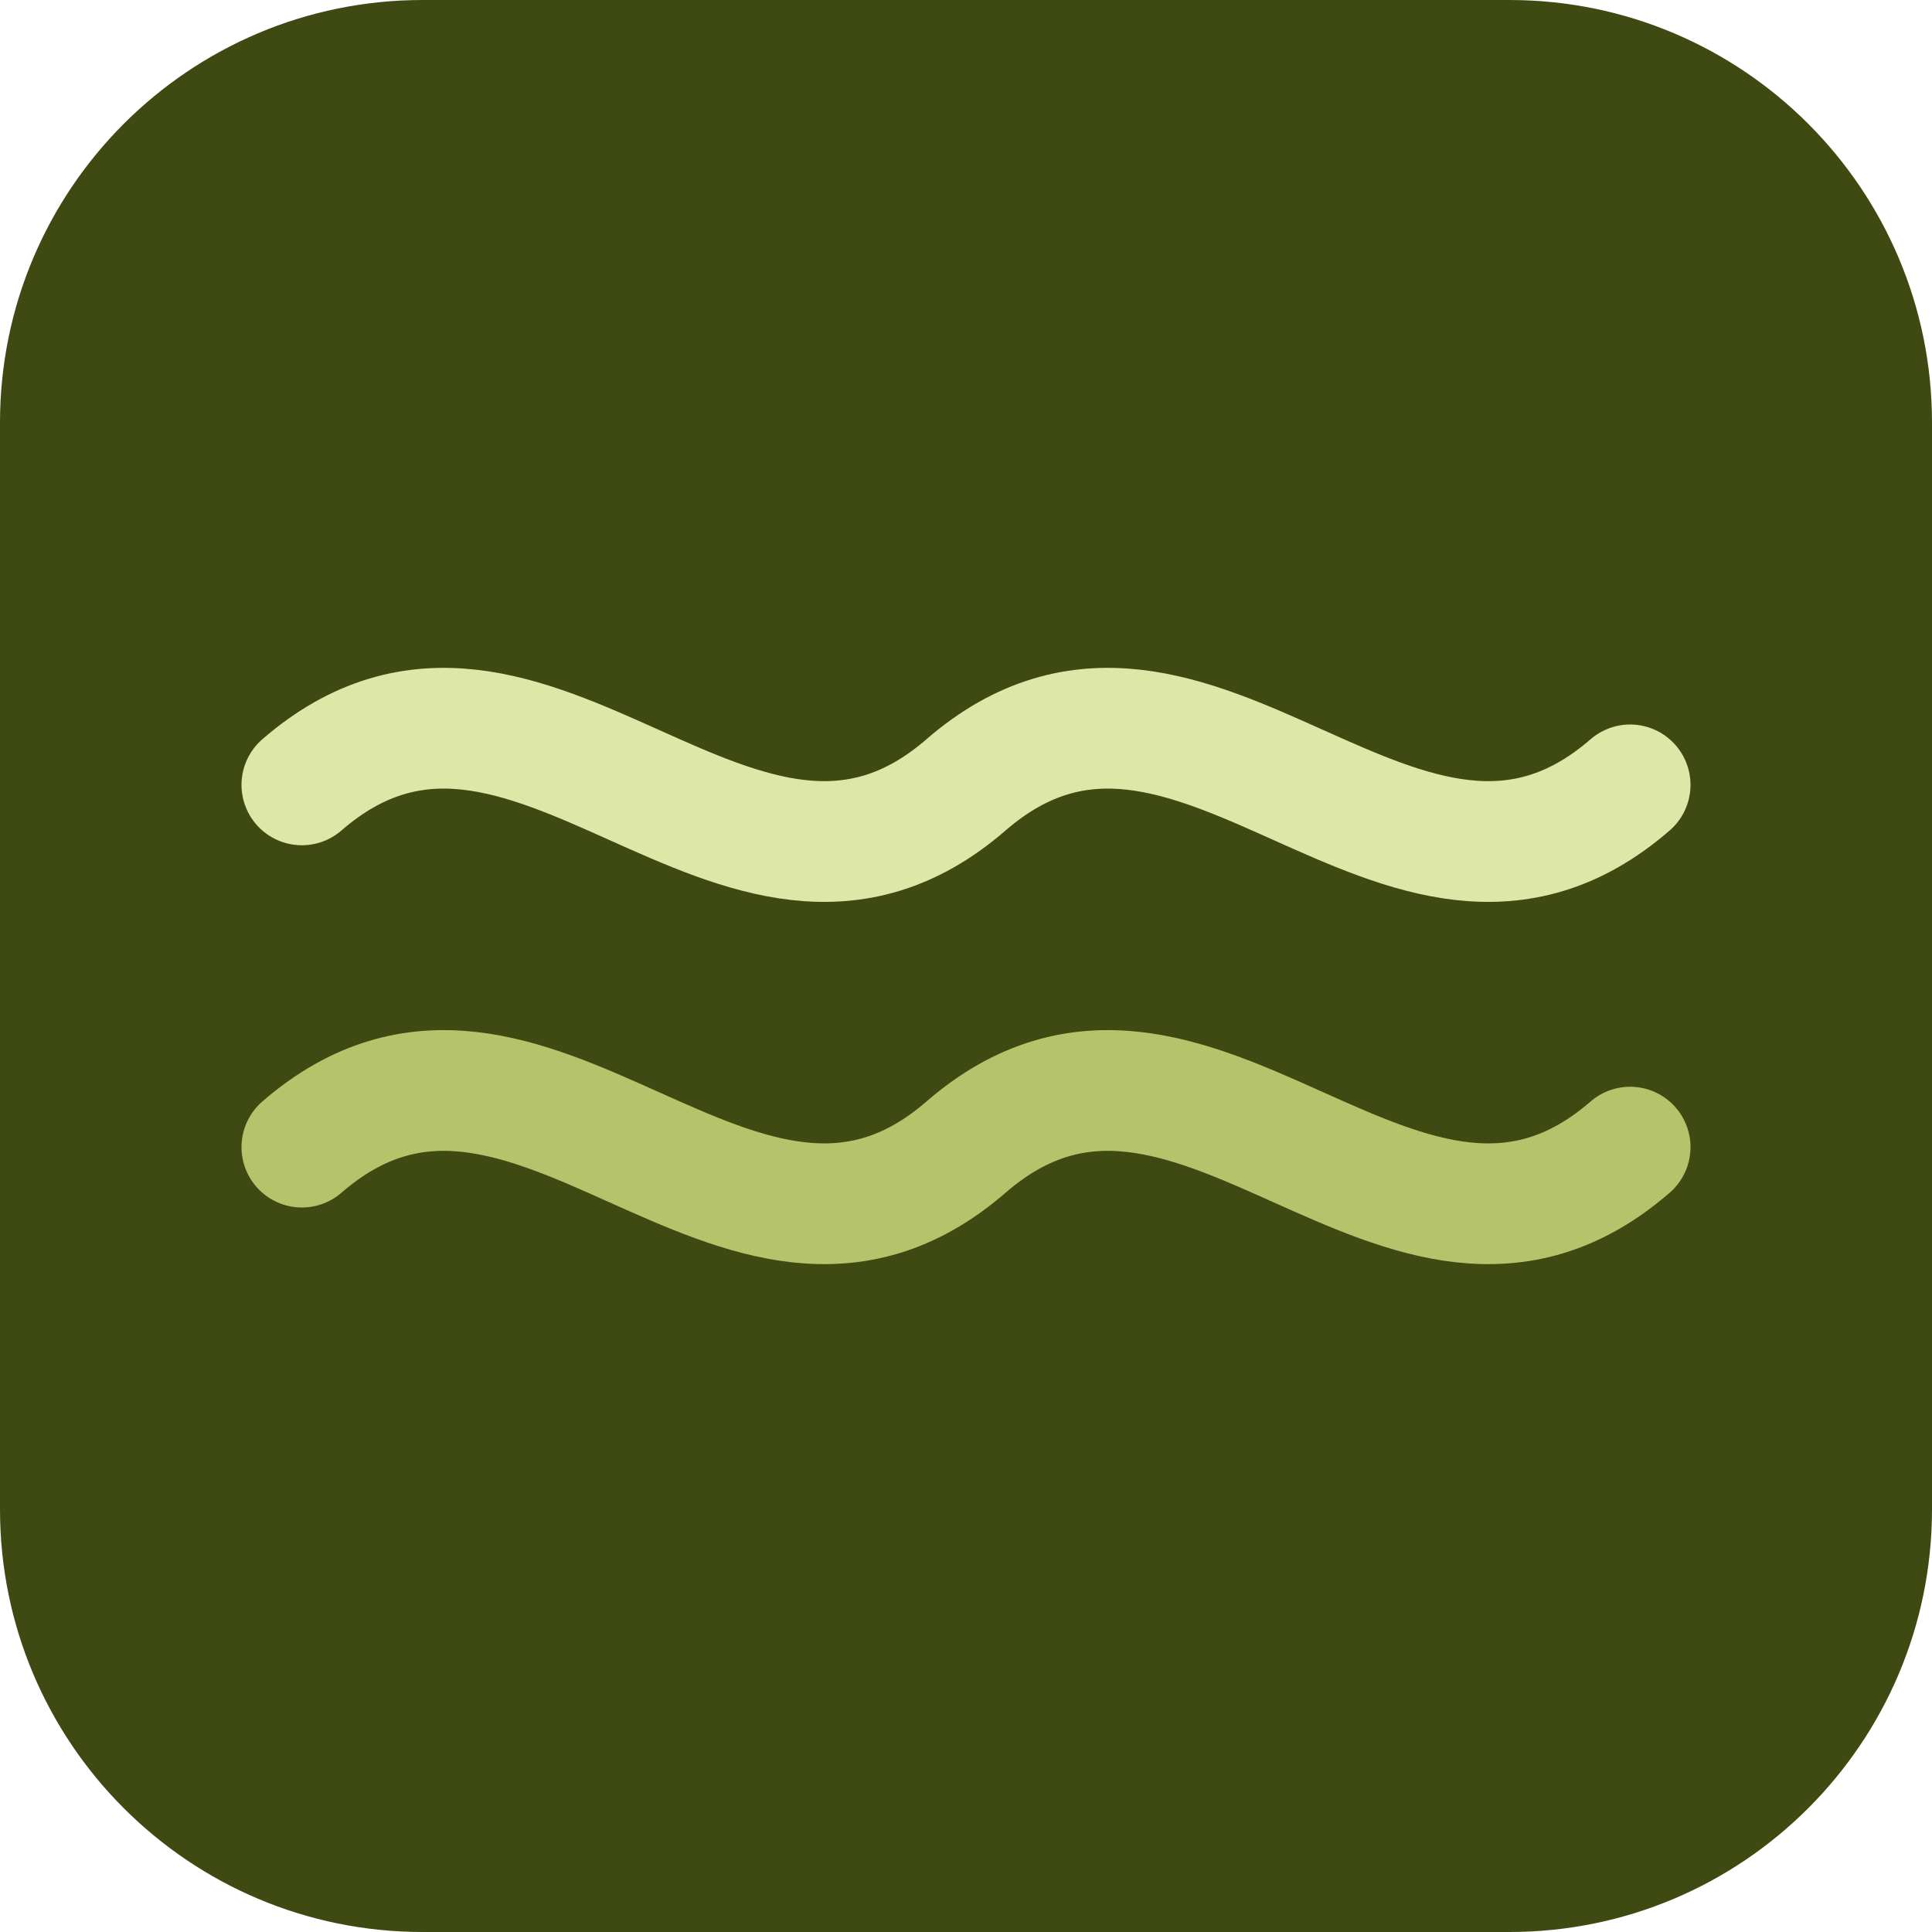
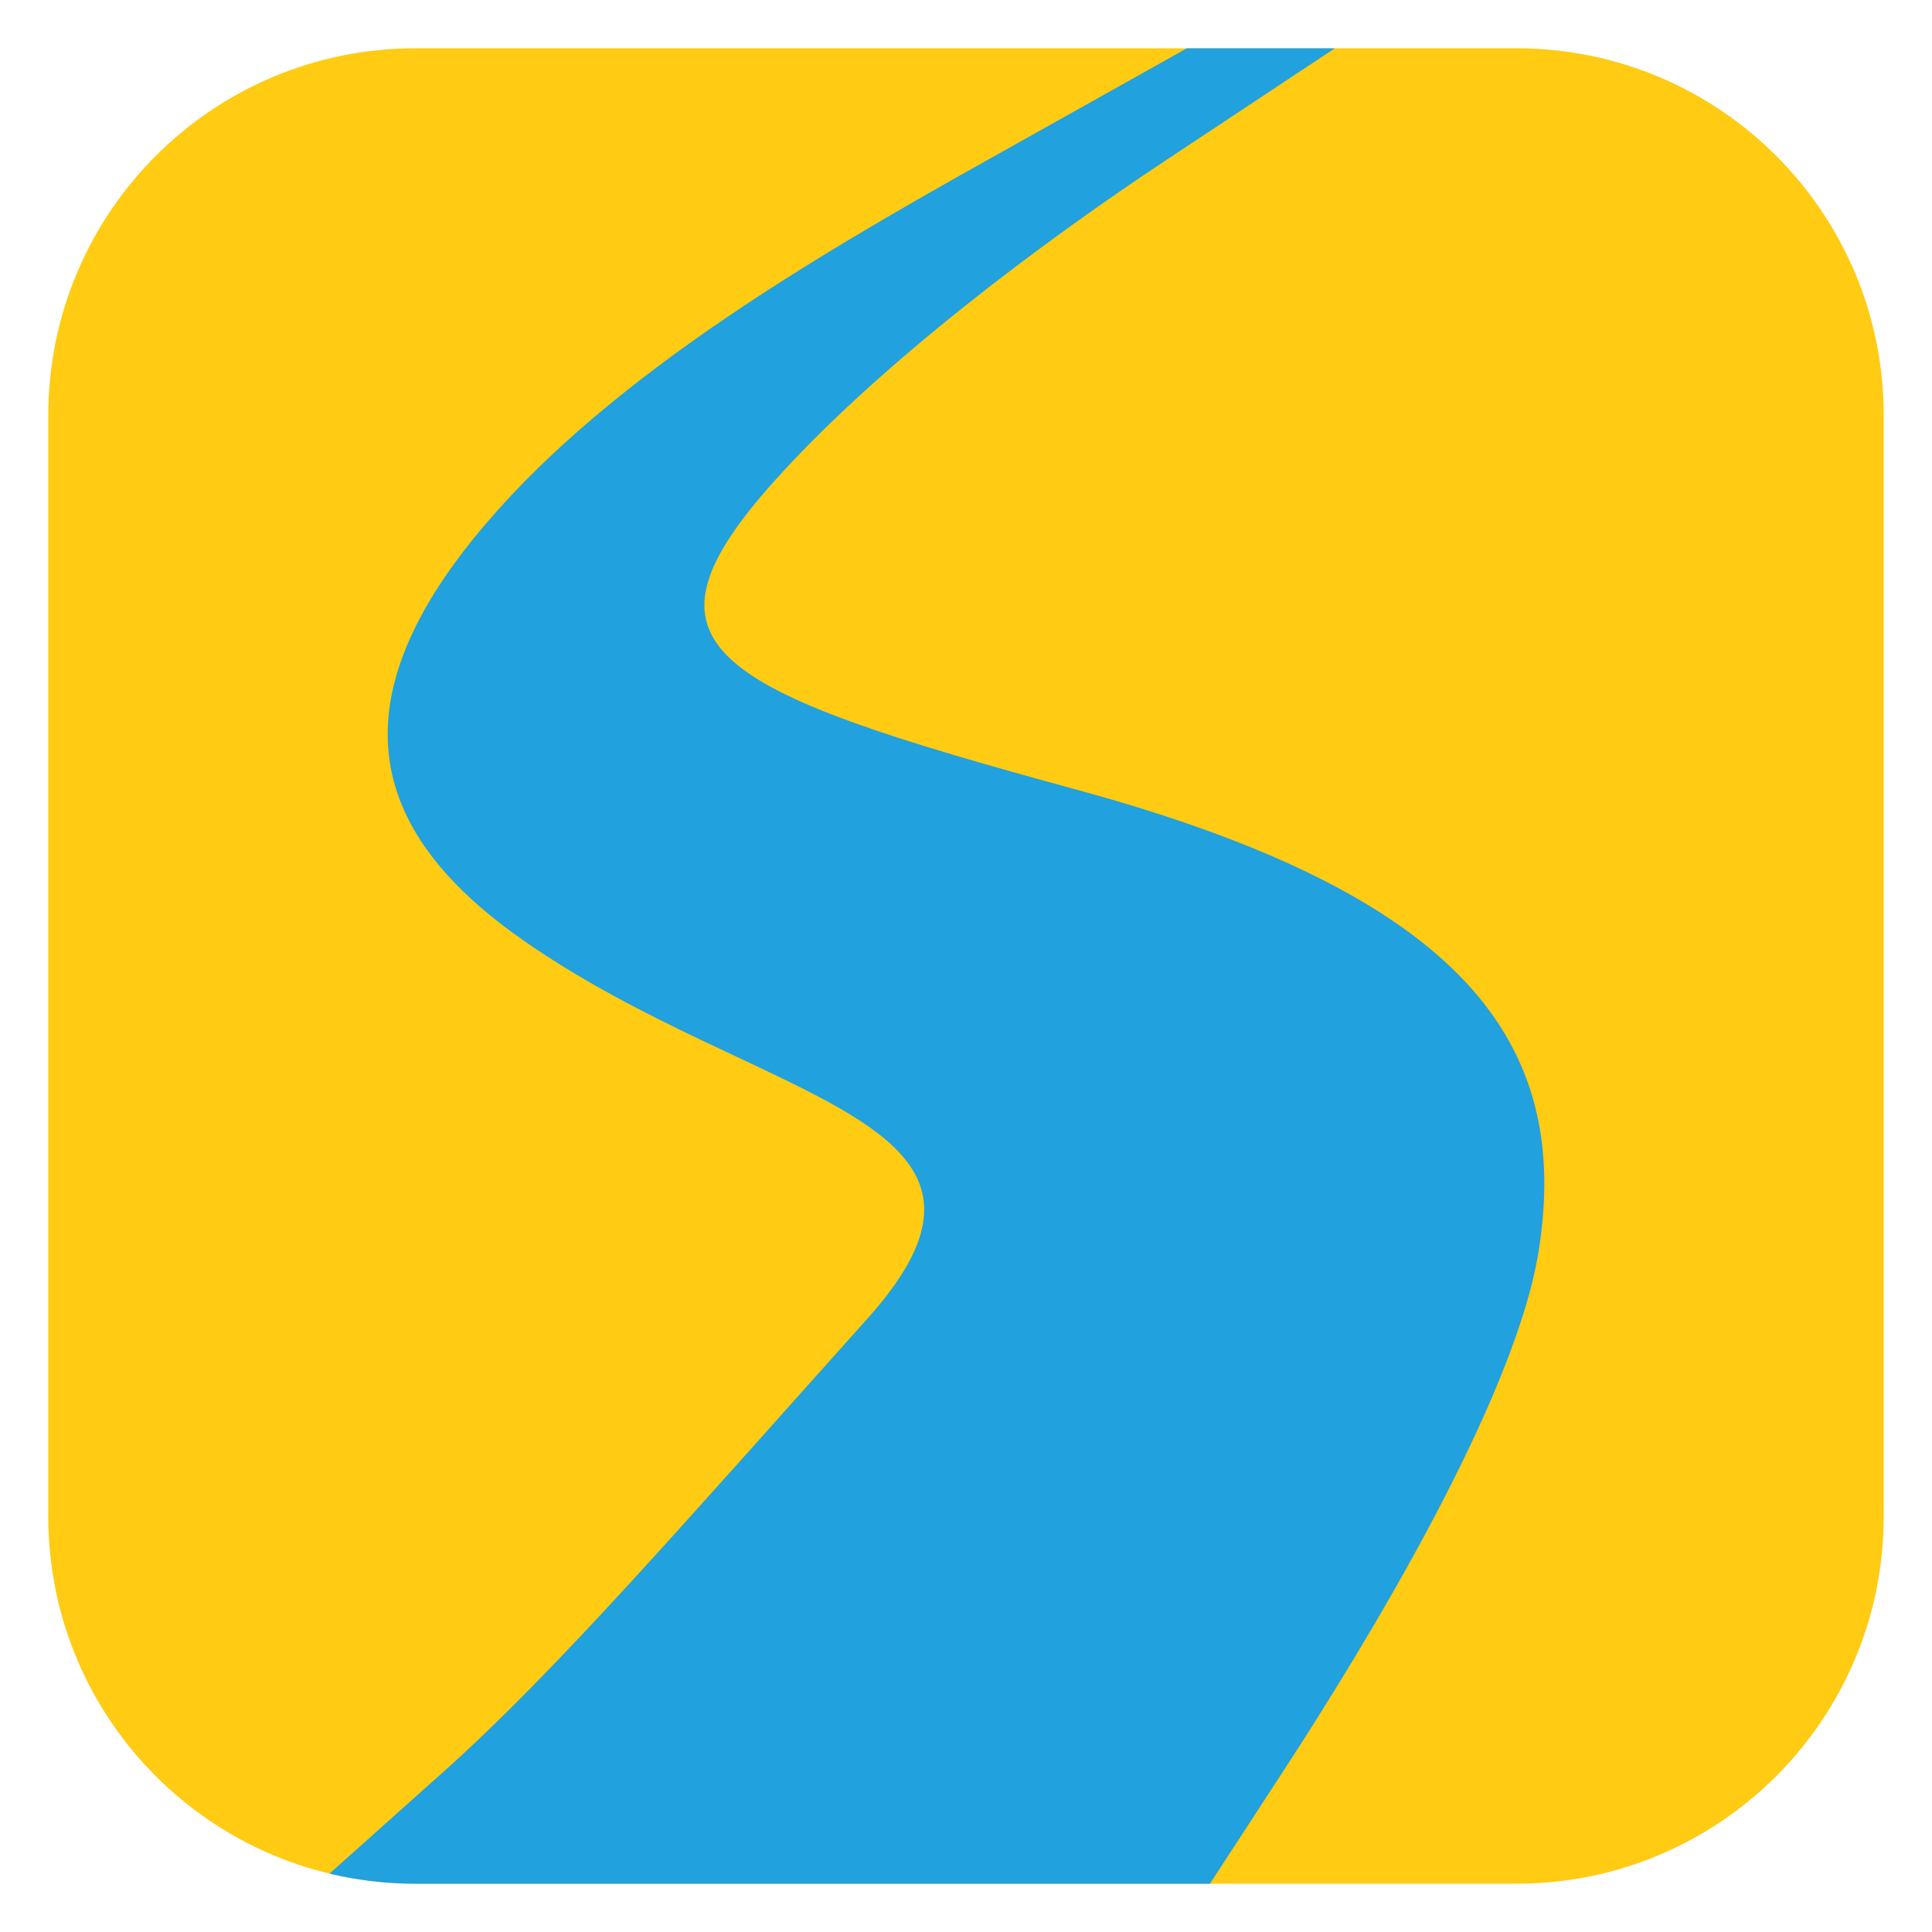
- <svg xmlns="http://www.w3.org/2000/svg" viewBox="0 0 256 256" width="256" height="256">
-   <rect width="256" height="256" rx="56" fill="#3E4A12" />
-   <path d="M40 104c30-26 58 26 88 0s58 26 88 0" fill="none" stroke="#DCE7A8" stroke-width="16" stroke-linecap="round" />
-   <path d="M40 152c30-26 58 26 88 0s58 26 88 0" fill="none" stroke="#B5C46A" stroke-width="16" stroke-linecap="round" />
+ <svg xmlns="http://www.w3.org/2000/svg" height="800px" width="800px" version="1.1" id="_x32_" viewBox="-51.2 -51.2 614.40 614.40" xml:space="preserve" fill="#21a1de">
+   <g id="SVGRepo_bgCarrier" stroke-width="0" transform="translate(12.8,12.8), scale(0.95)">
+     <rect x="-51.2" y="-51.2" width="614.40" height="614.40" rx="122.88" fill="#ffcb13" />
+   </g>
+   <g id="SVGRepo_tracerCarrier" stroke-linecap="round" stroke-linejoin="round" />
+   <defs>
+     <clipPath id="bgClip">
+       <rect x="-51.2" y="-51.2" width="614.4" height="614.4" rx="122.88" transform="translate(12.8,12.8) scale(0.95)" />
+     </clipPath>
+   </defs>
+   <g id="SVGRepo_iconCarrier" clip-path="url(#bgClip)">
+     <style type="text/css"> .st0{fill:#21a1de;} </style>
+     <g>
+       <path class="st0" d="M291.442,200c-117.336-32-144-45.328-96-98.664C229.09,63.953,281.02,25.313,319.208,0L387.1,-45H342.6L262.254,0 C204.63,32.25,139.122,70.984,99.442,120c-45.336,56-30.367,95.711,16,128c74.664,52,166.664,56,109.328,120 c-59.562,66.484-99.539,112.602-134.664,144L36.4,560H325.65L356.926,512c26.821-41.156,73.641-118.211,81.18-165.336 C448.77,280,413.692,233.344,291.442,200z" />
+     </g>
+   </g>
</svg>
